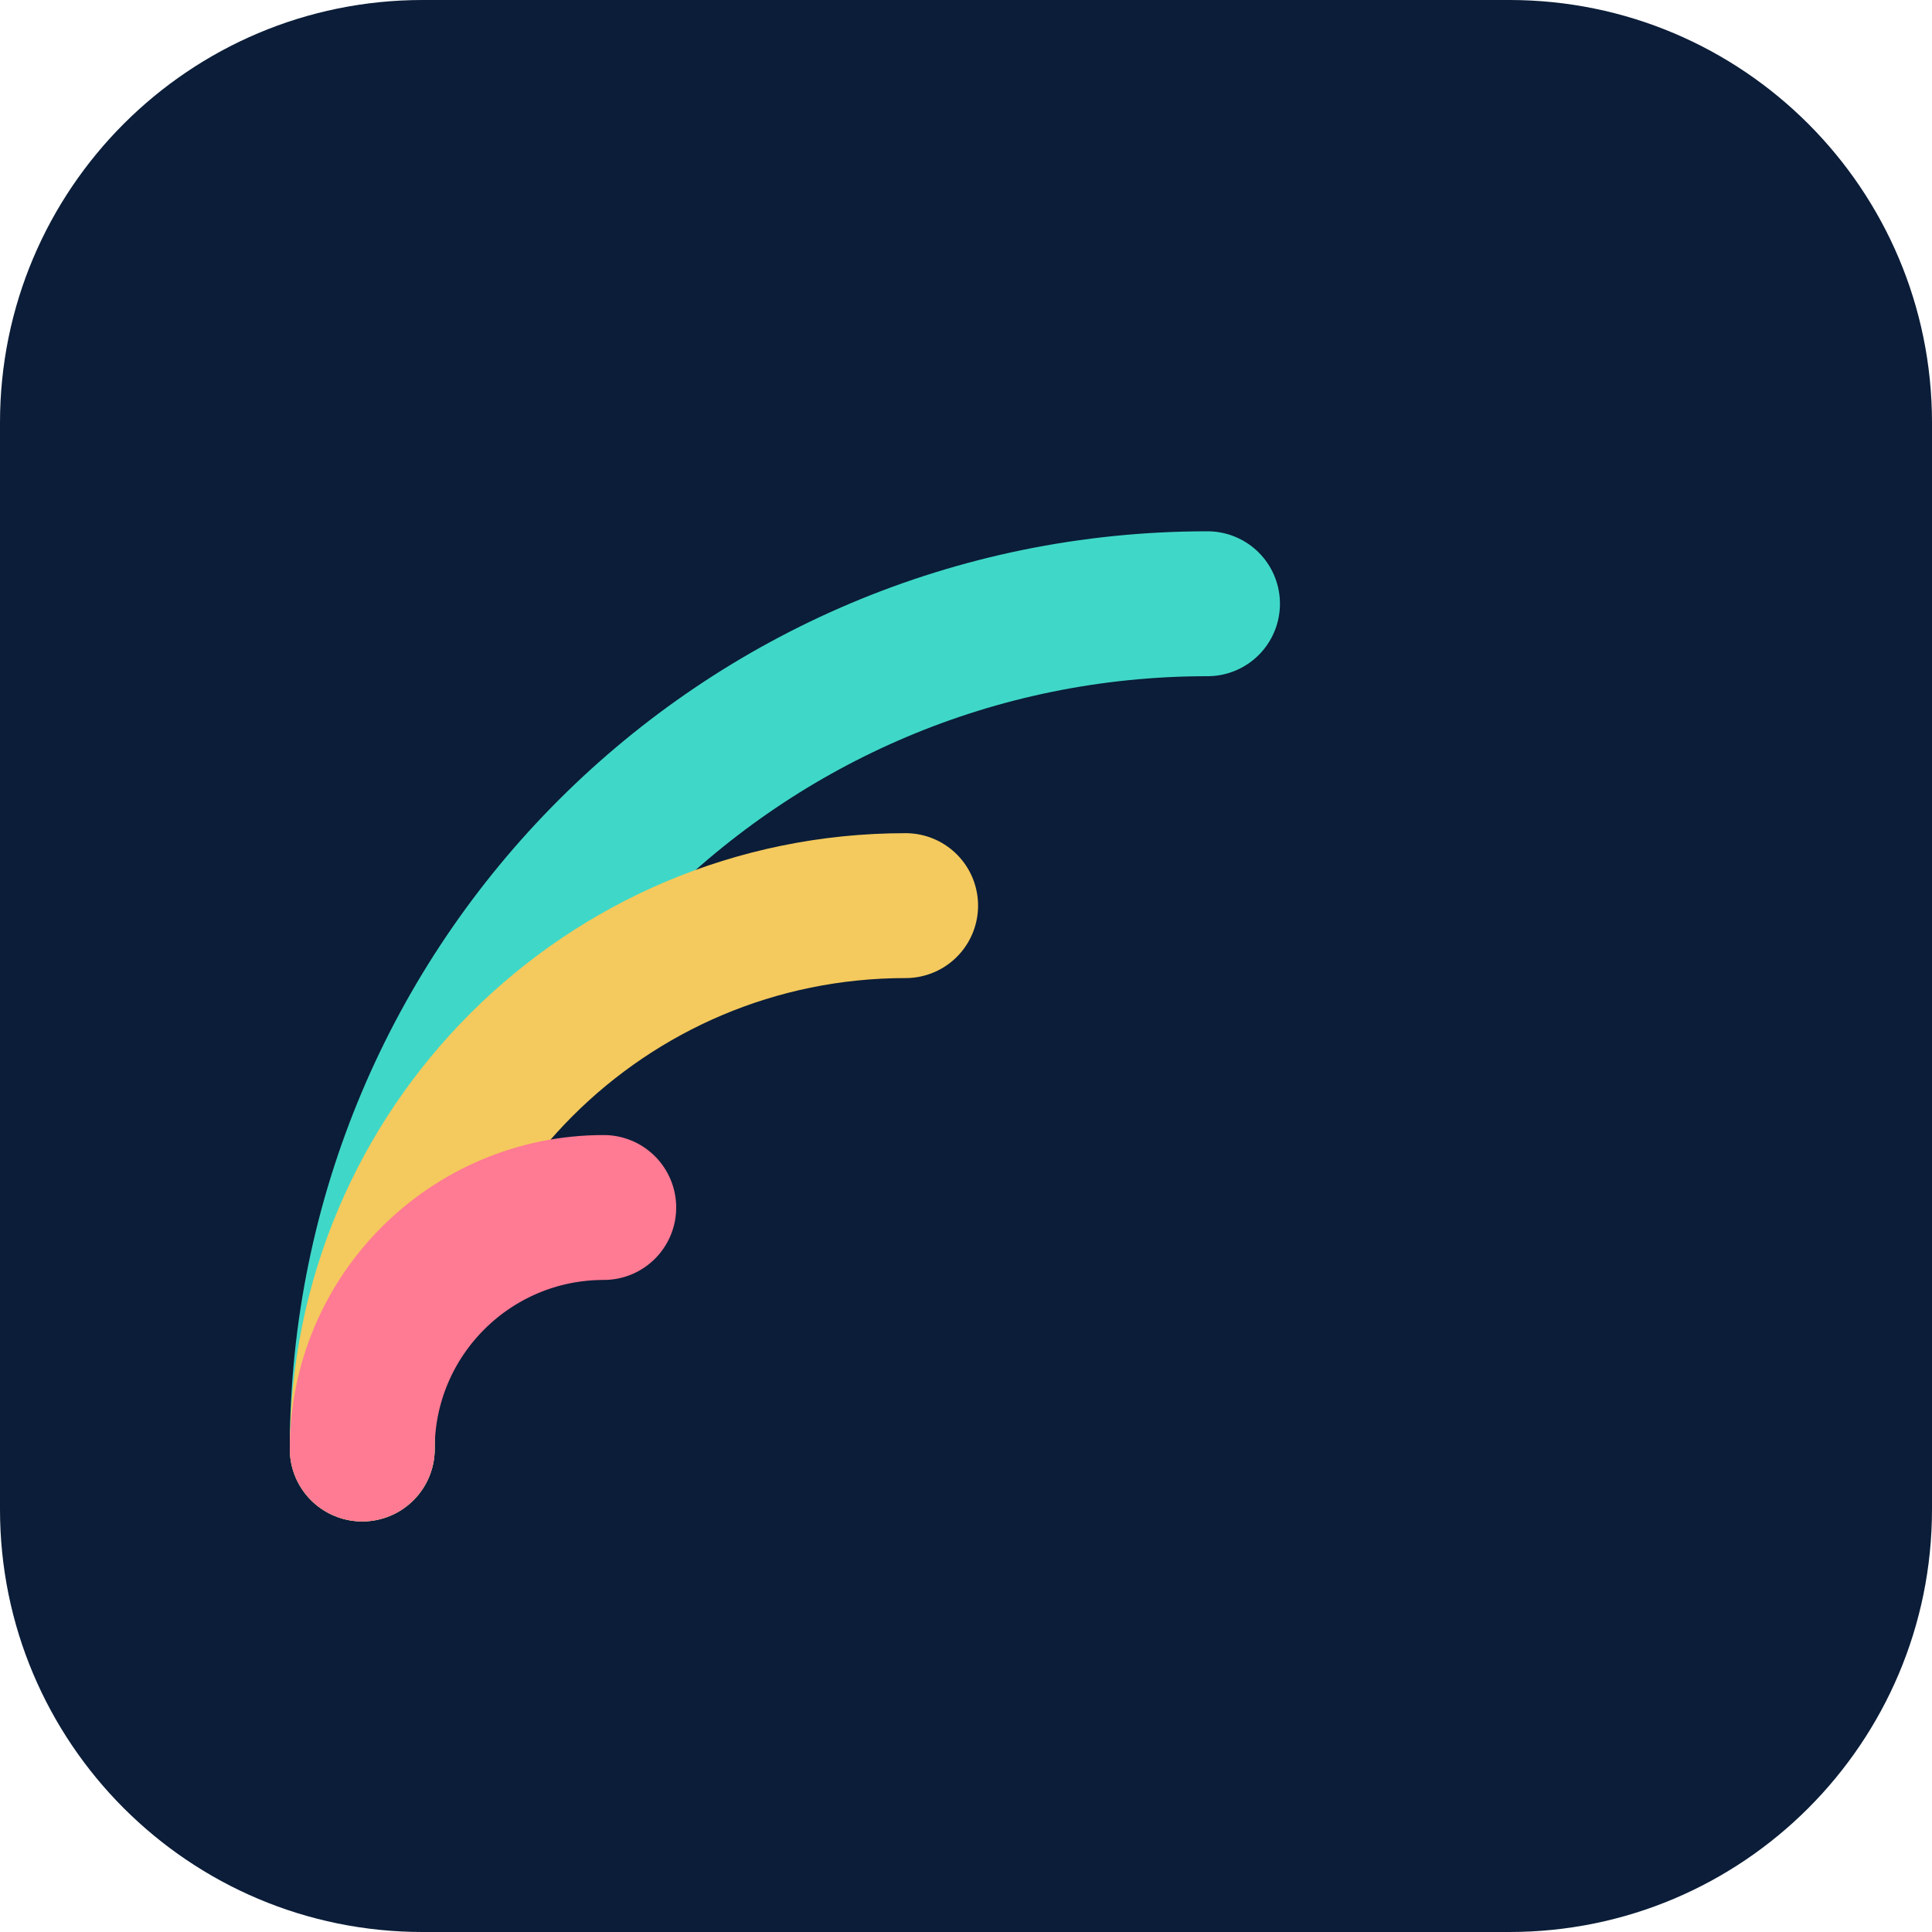
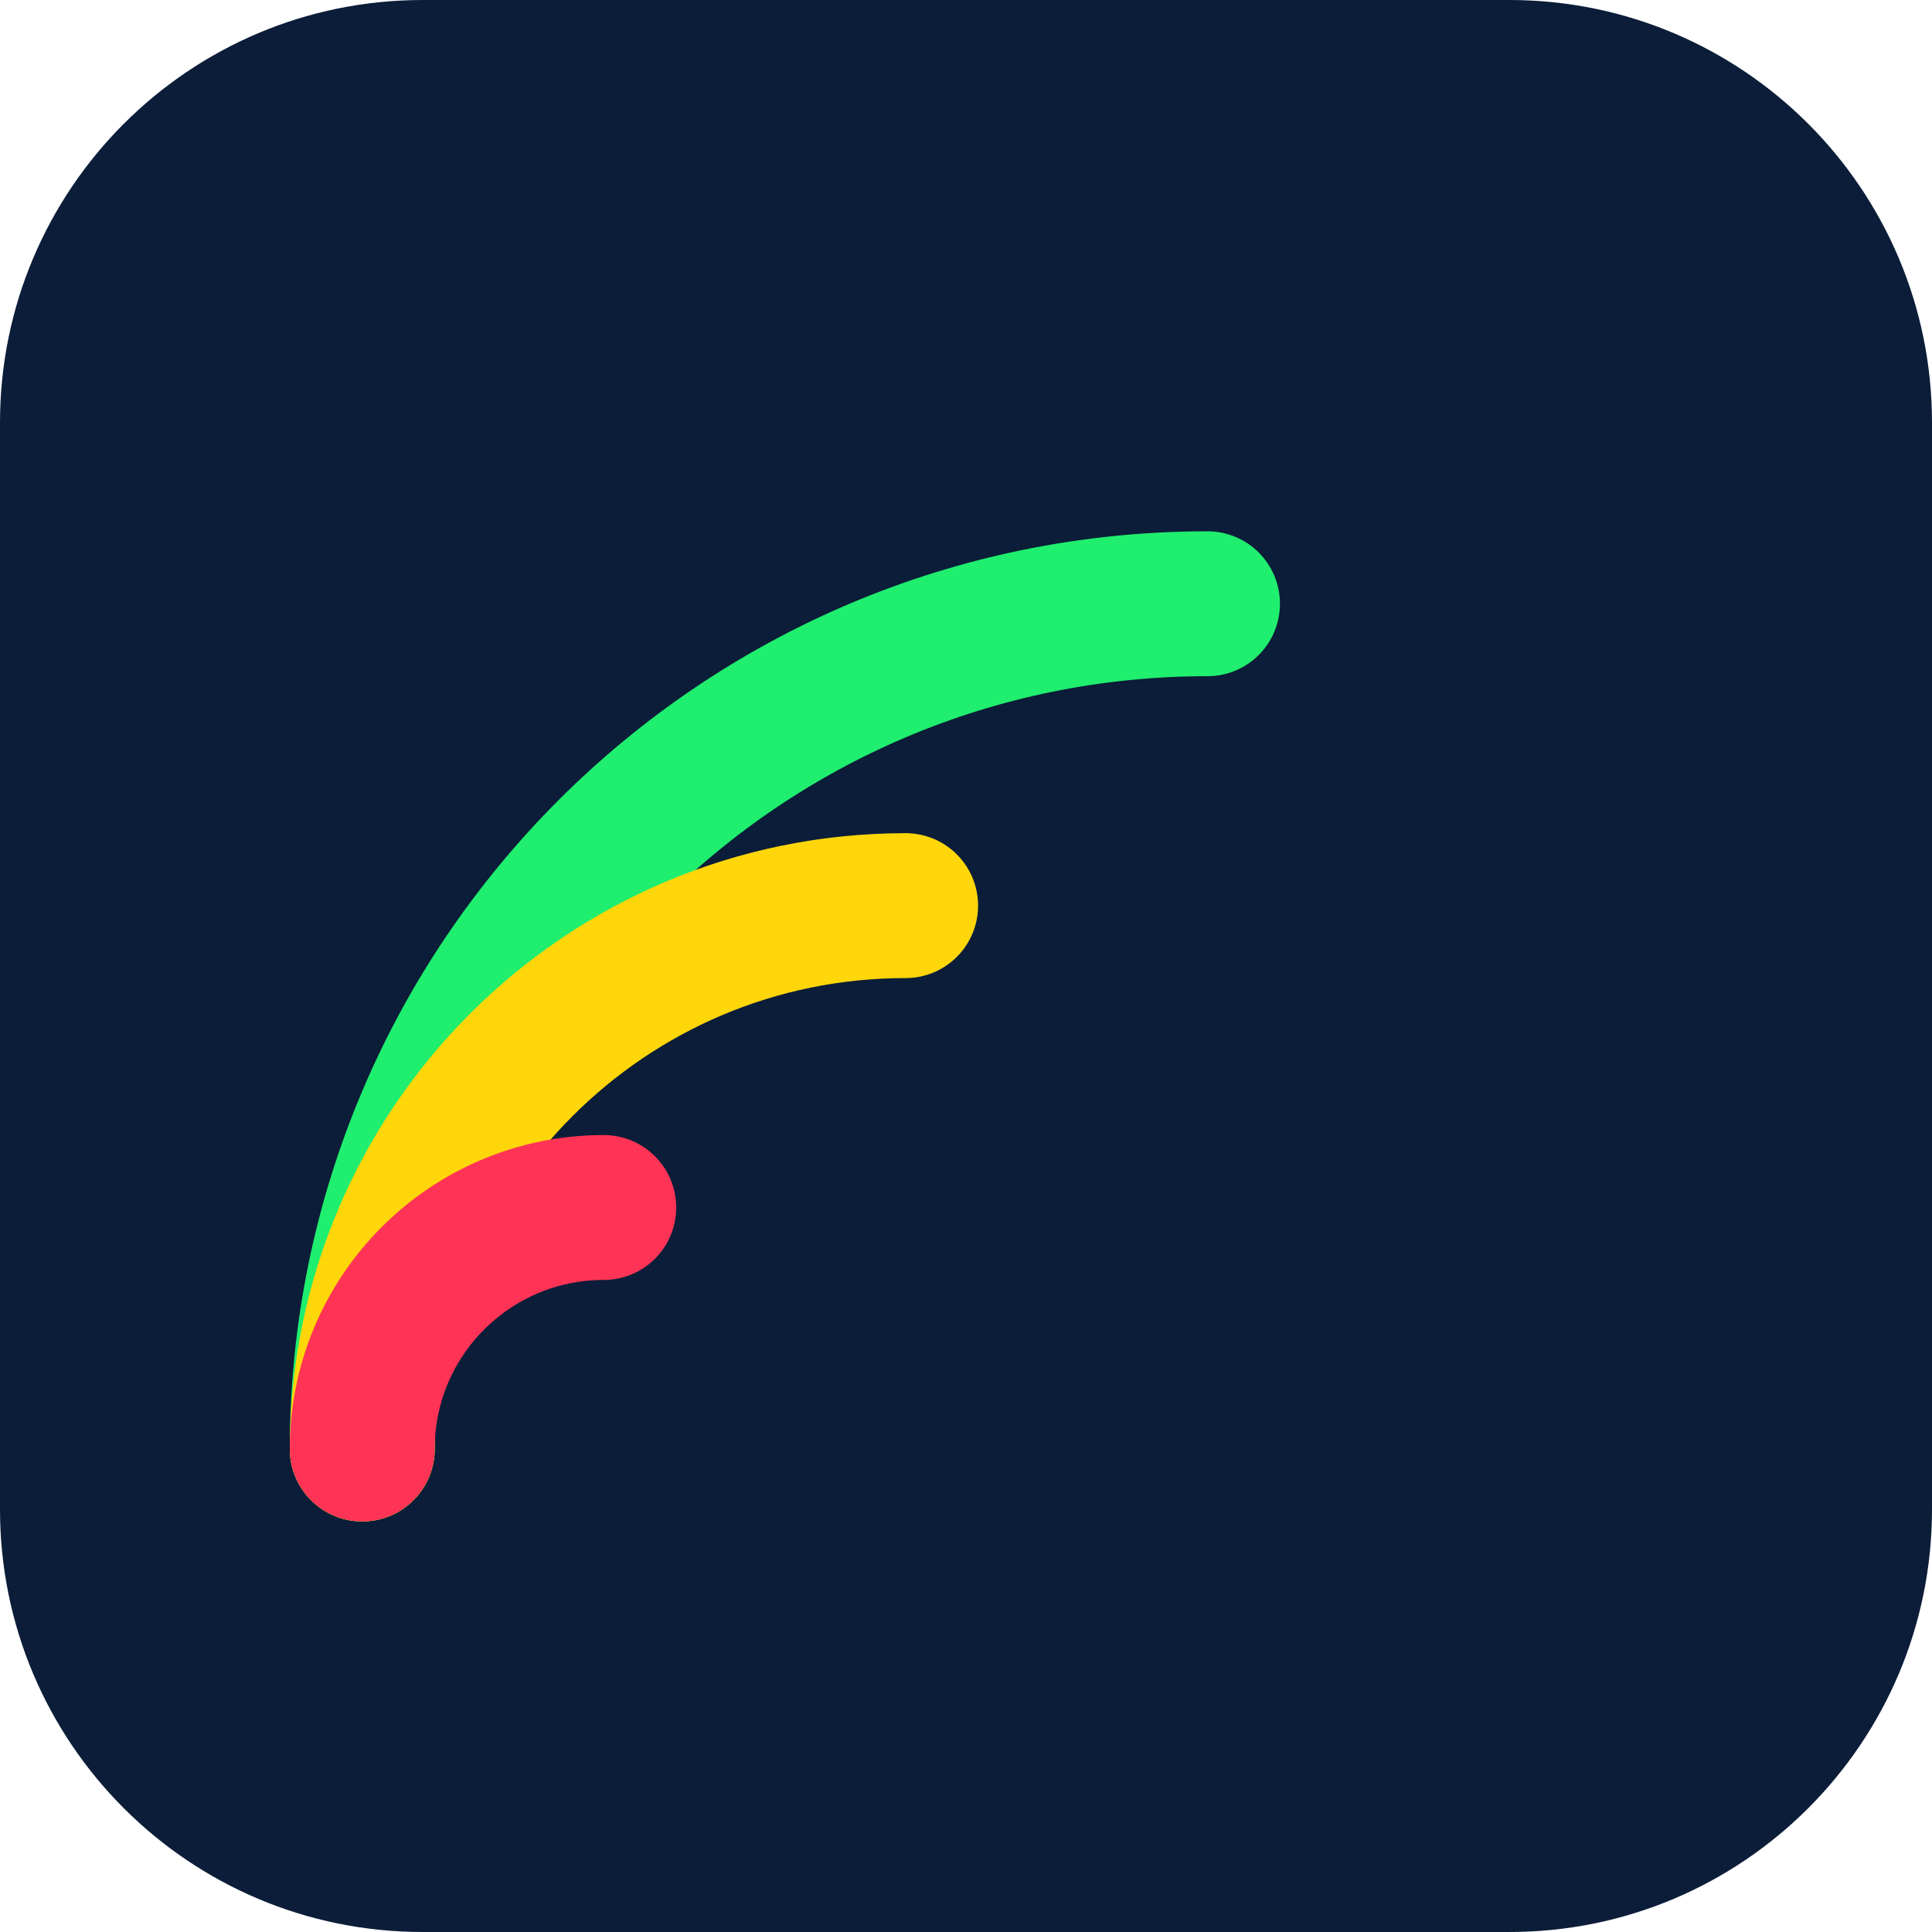
<svg xmlns="http://www.w3.org/2000/svg" viewBox="0 0 32 32">
  <rect width="32" height="32" rx="7" fill="#0b1d38" />
  <g fill="none" stroke-linecap="round" stroke-width="2.4">
-     <path d="M6 24a14 14 0 0 1 14-14" stroke="#3fd8c8" />
-     <path d="M6 24a9 9 0 0 1 9-9" stroke="#f4c95d" />
-     <path d="M6 24a4 4 0 0 1 4-4" stroke="#ff7a93" />
+     <path d="M6 24a14 14 0 0 1 14-14" stroke="#1fee6e" />
+     <path d="M6 24a9 9 0 0 1 9-9" stroke="#ffd60a" />
+     <path d="M6 24a4 4 0 0 1 4-4" stroke="#ff3355" />
  </g>
</svg>
